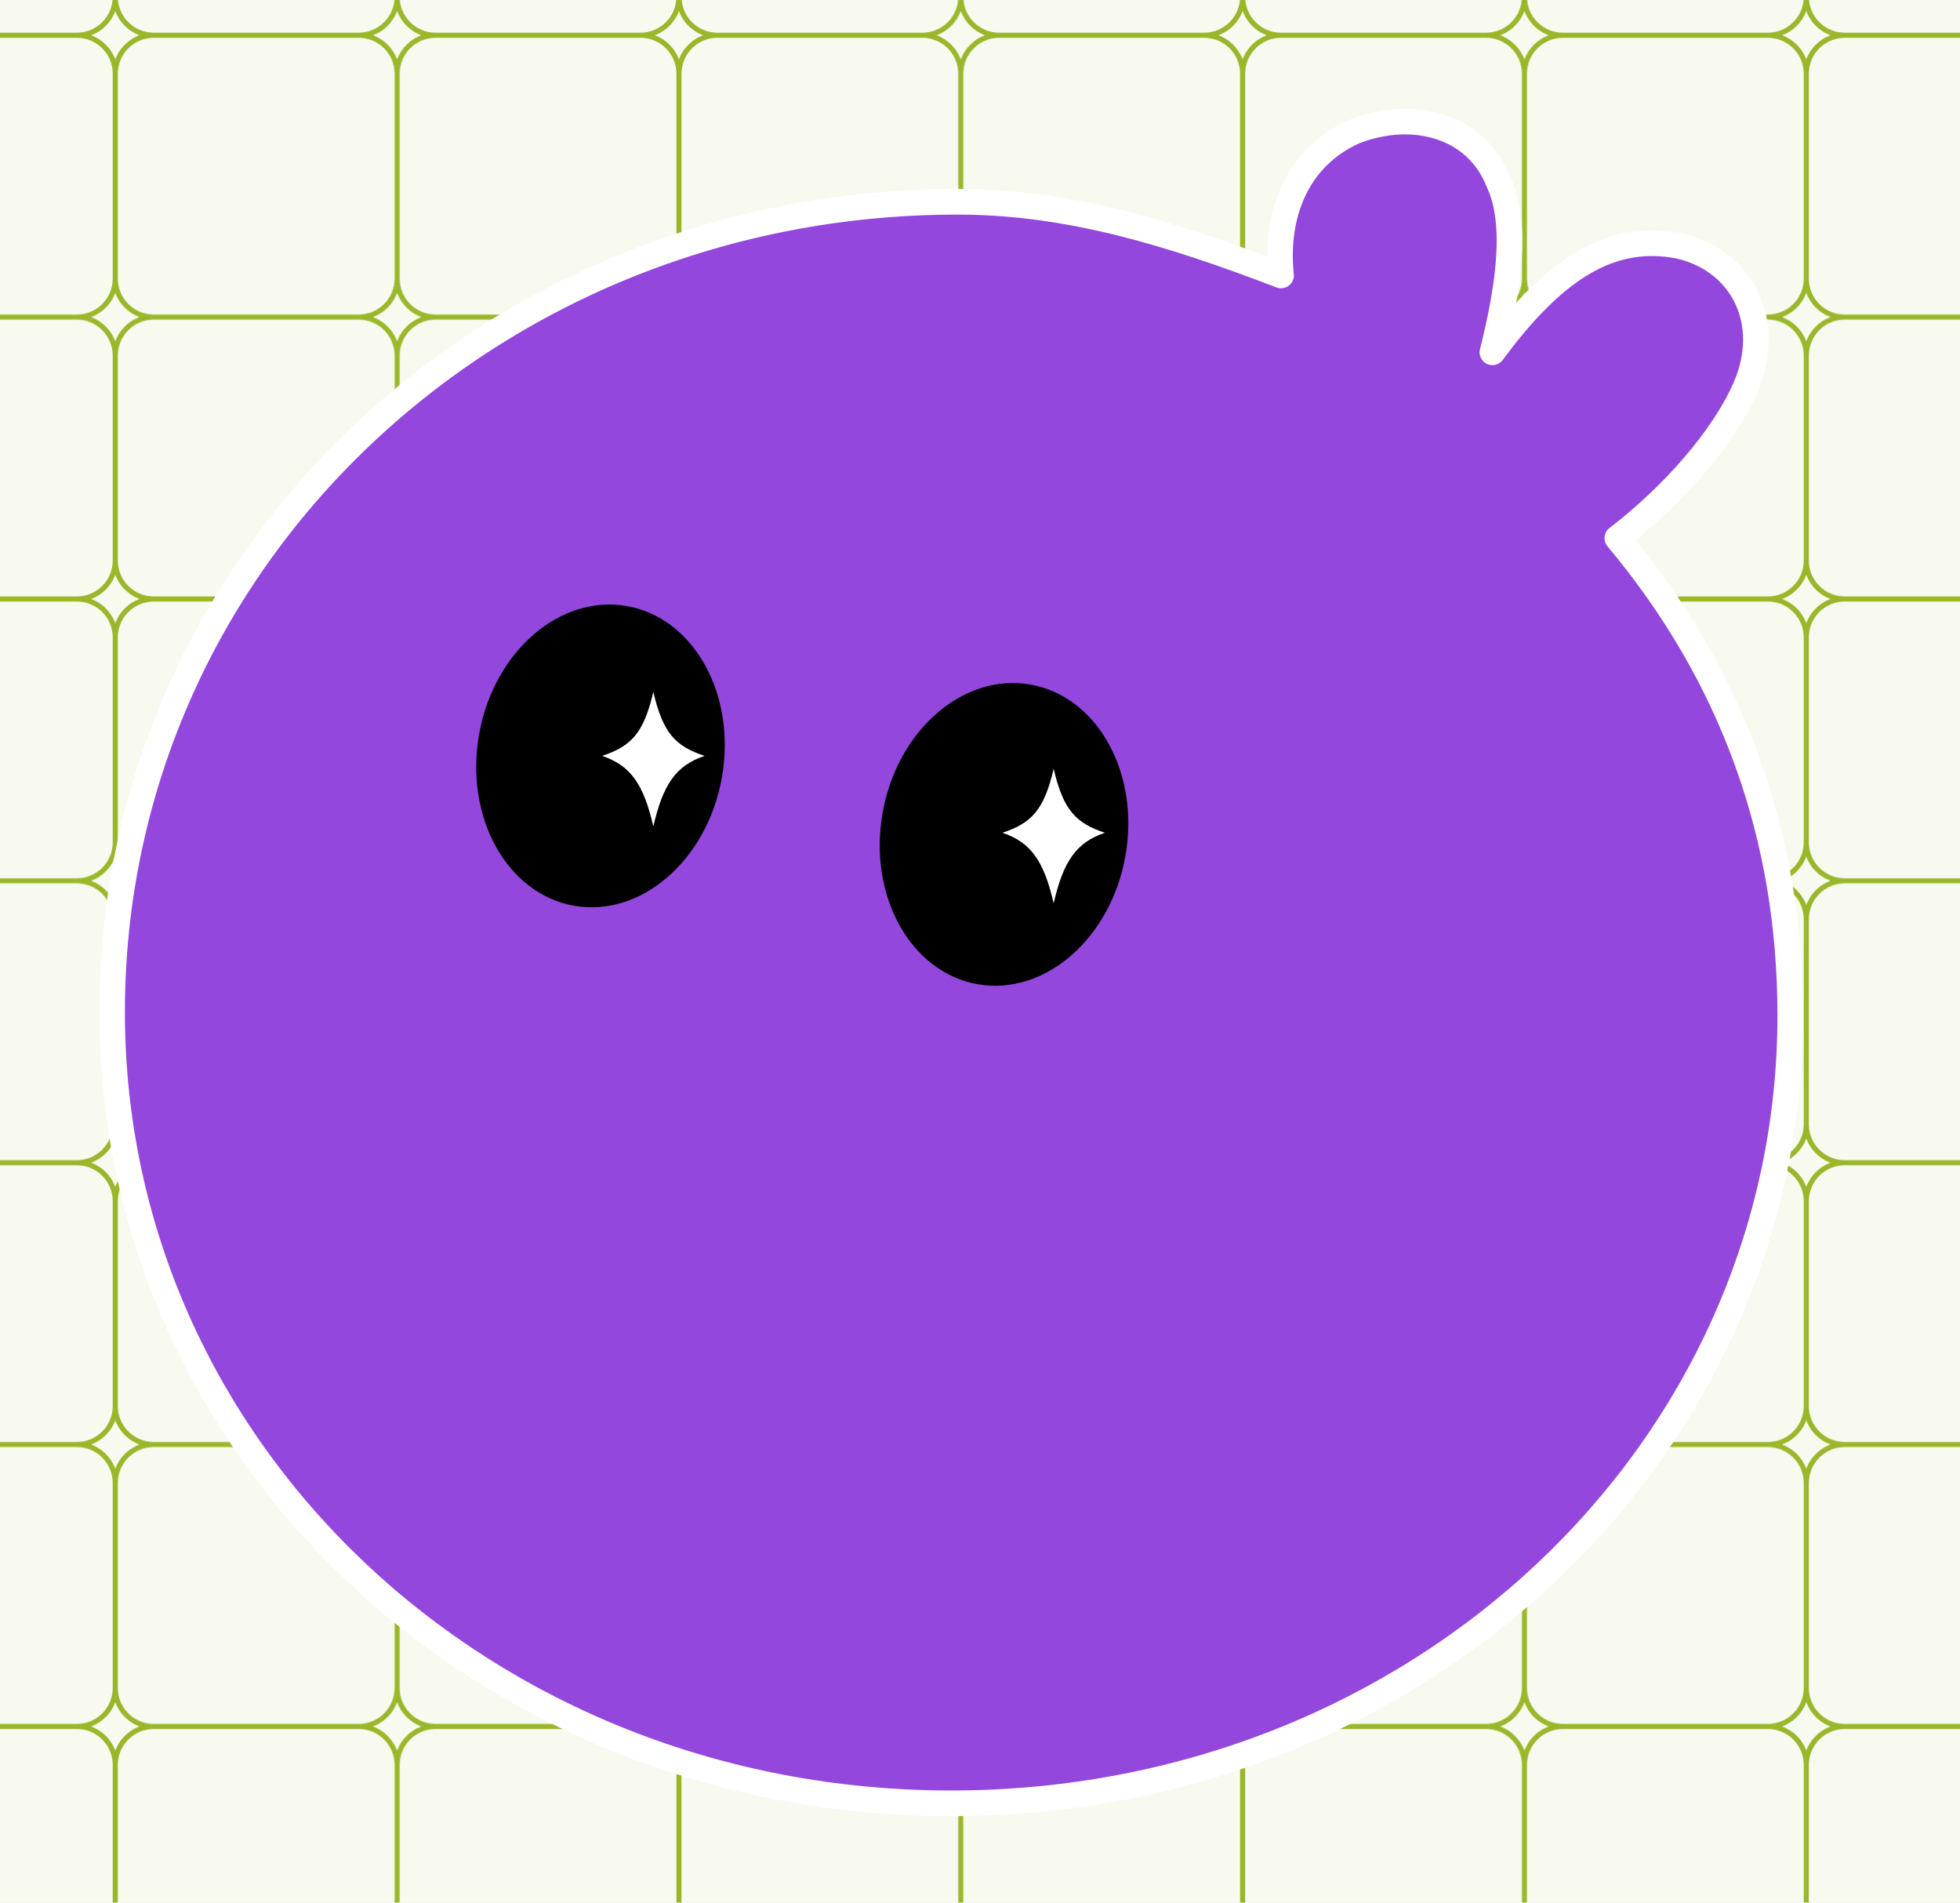
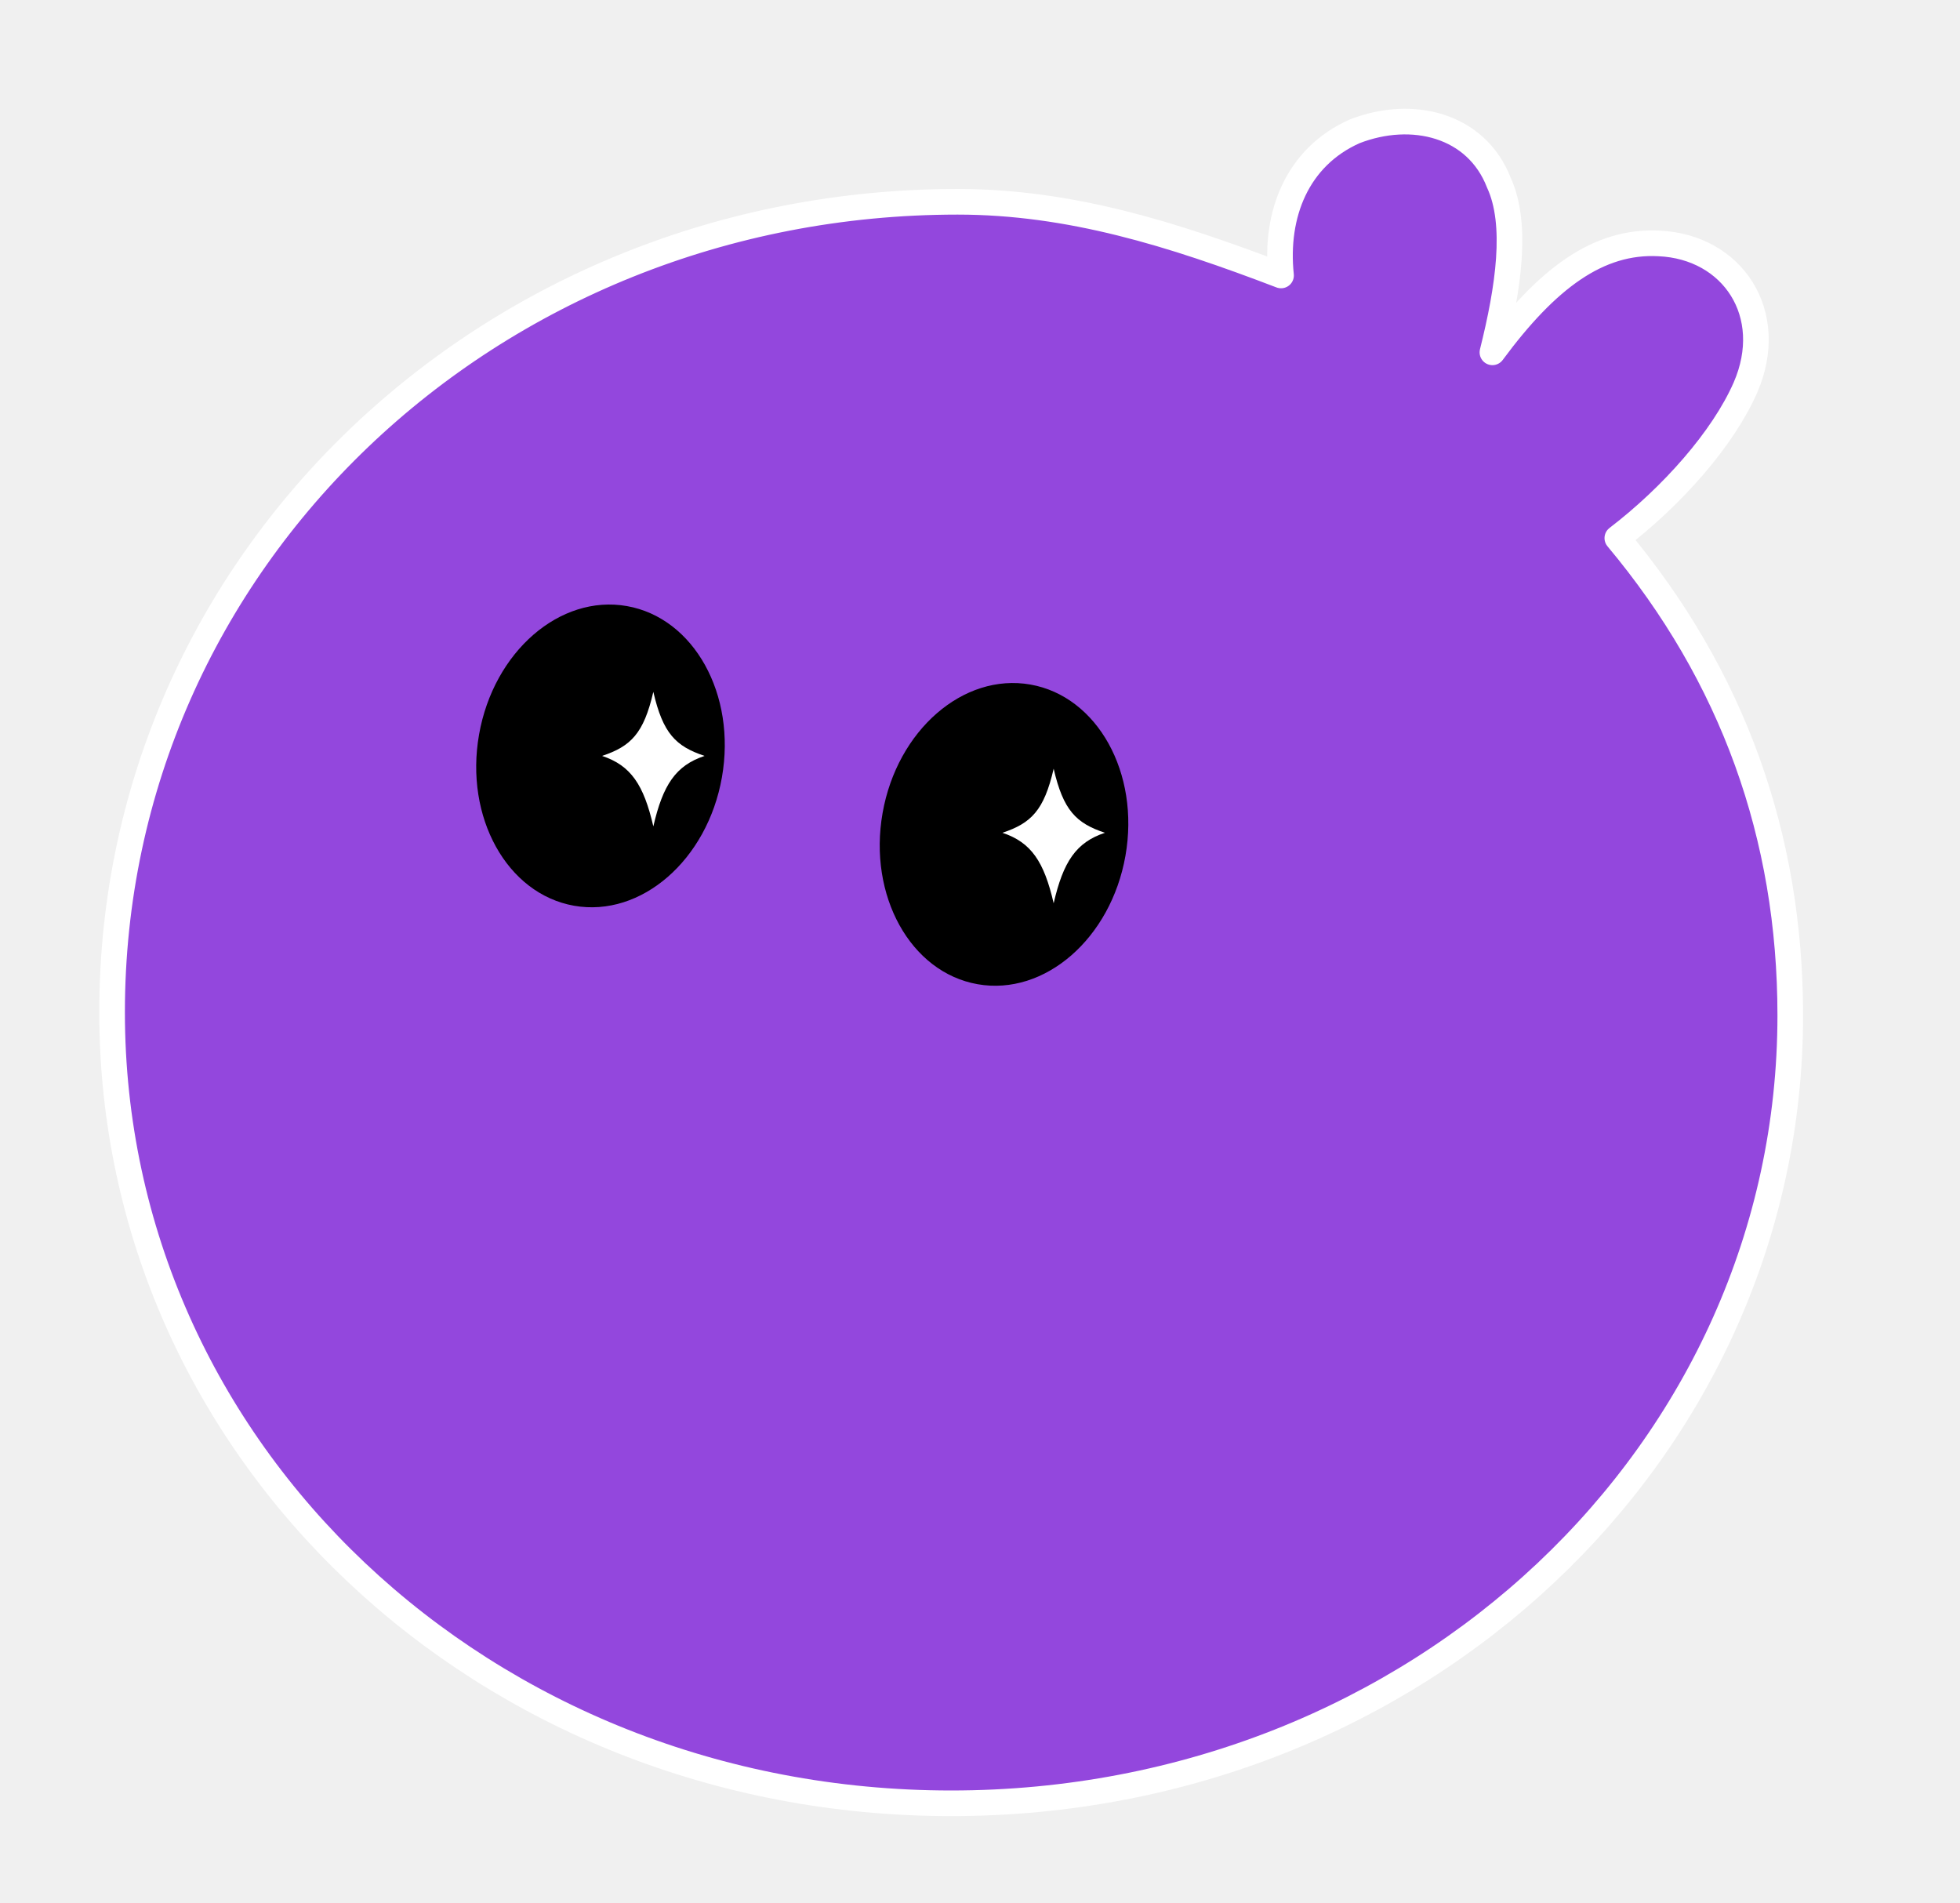
<svg xmlns="http://www.w3.org/2000/svg" width="612" height="594" viewBox="0 0 612 594" fill="none">
-   <defs>
-     <pattern id="ella-grid" x="36" y="11" width="88" height="88" patternUnits="userSpaceOnUse">
-       <path d="M12 0H76C82.63 0 88 5.37 88 12V76C88 82.63 82.63 88 76 88H12C5.37 88 0 82.63 0 76V12C0 5.37 5.37 0 12 0Z" stroke="#9AB62B" stroke-width="1.6" />
-     </pattern>
-   </defs>
-   <rect width="612" height="594" fill="#F8FAF0" />
-   <rect width="612" height="594" fill="url(#ella-grid)" />
  <path d="M400 86C366 73 334 63 299 63C153 63 35 175 35 316C35 453 151 563 297 563C443 563 559 453 559 317C559 261 541 211 505 168C522 155 538 137 545 121C555 98 541 77 518 76C499 75 483 87 466 110C471 90 474 70 468 57C461 39 441 34 423 41C405 49 398 67 400 86Z" fill="#9347DD" stroke="#FFFFFF" stroke-width="8" stroke-linecap="round" stroke-linejoin="round" />
  <ellipse cx="187.5" cy="236" rx="38.5" ry="47.5" transform="rotate(10 187.5 236)" fill="#000000" />
  <ellipse cx="313.5" cy="260.5" rx="38.5" ry="47.5" transform="rotate(10 313.5 260.5)" fill="#000000" />
  <path d="M204 216C207 229 211 233 220 236C211 239 207 245 204 258C201 245 197 239 188 236C197 233 201 229 204 216Z" fill="#FFFFFF" />
  <path d="M329 240C332 253 336 257 345 260C336 263 332 269 329 282C326 269 322 263 313 260C322 257 326 253 329 240Z" fill="#FFFFFF" />
</svg>
